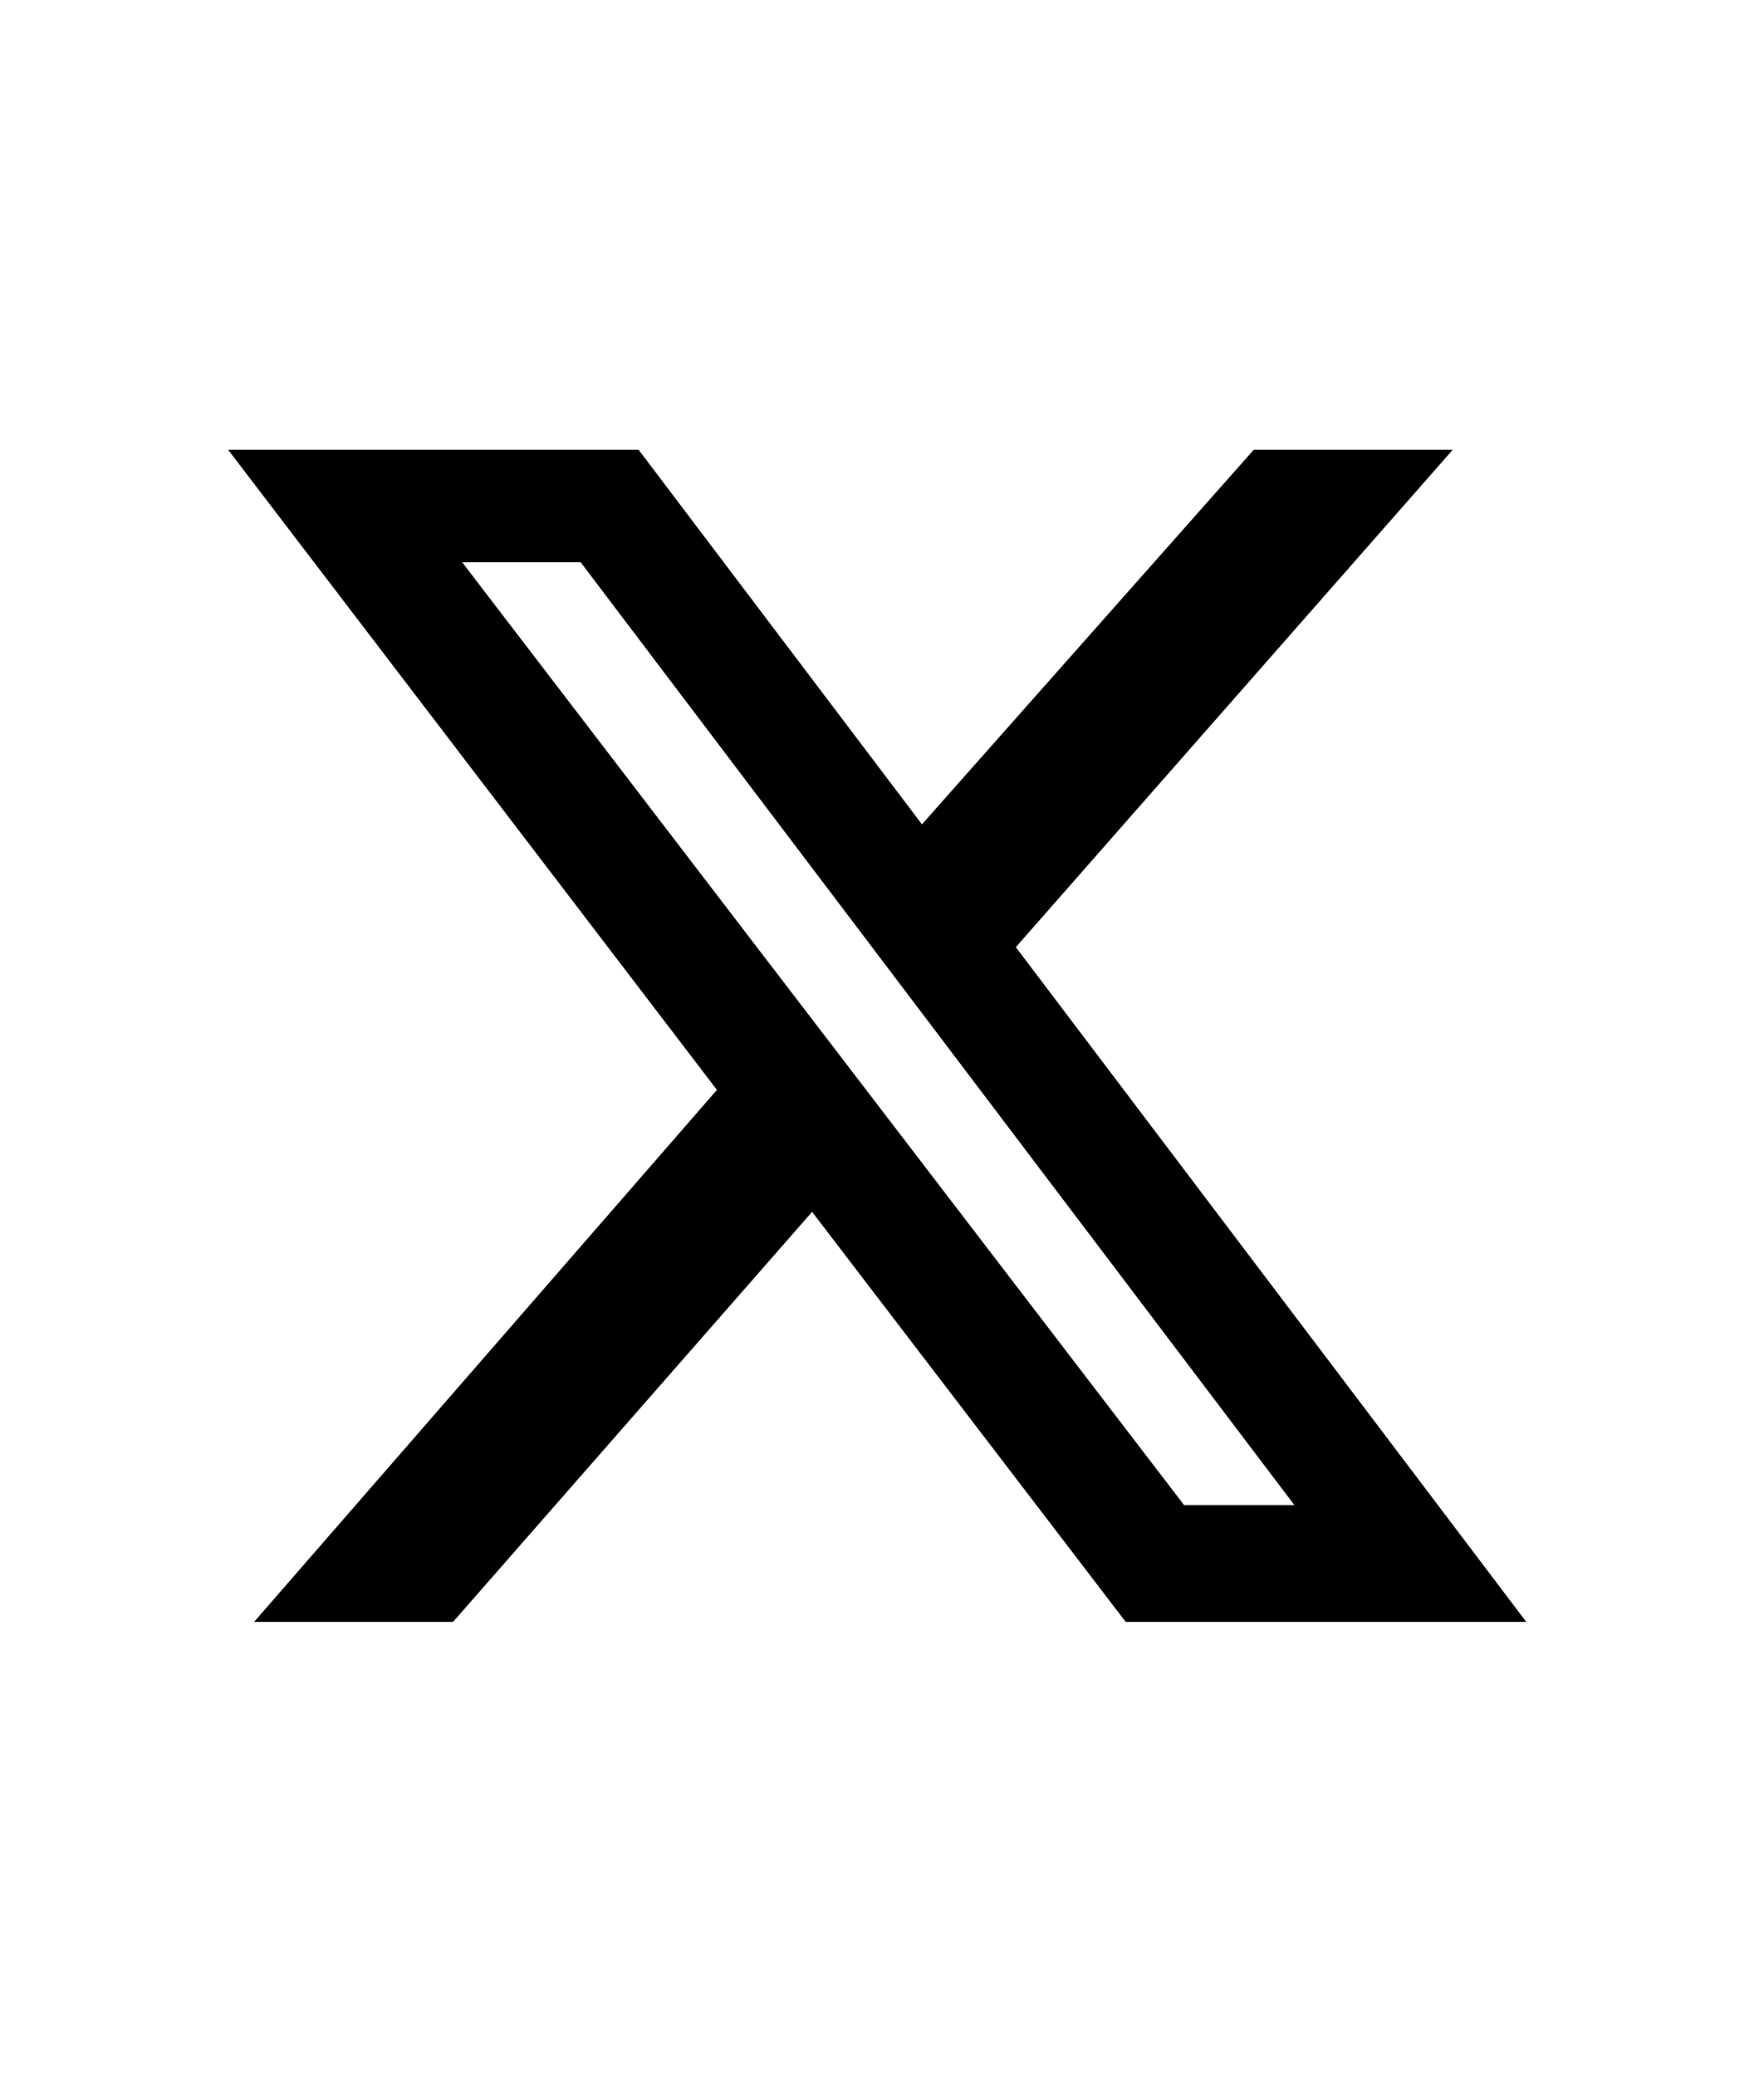
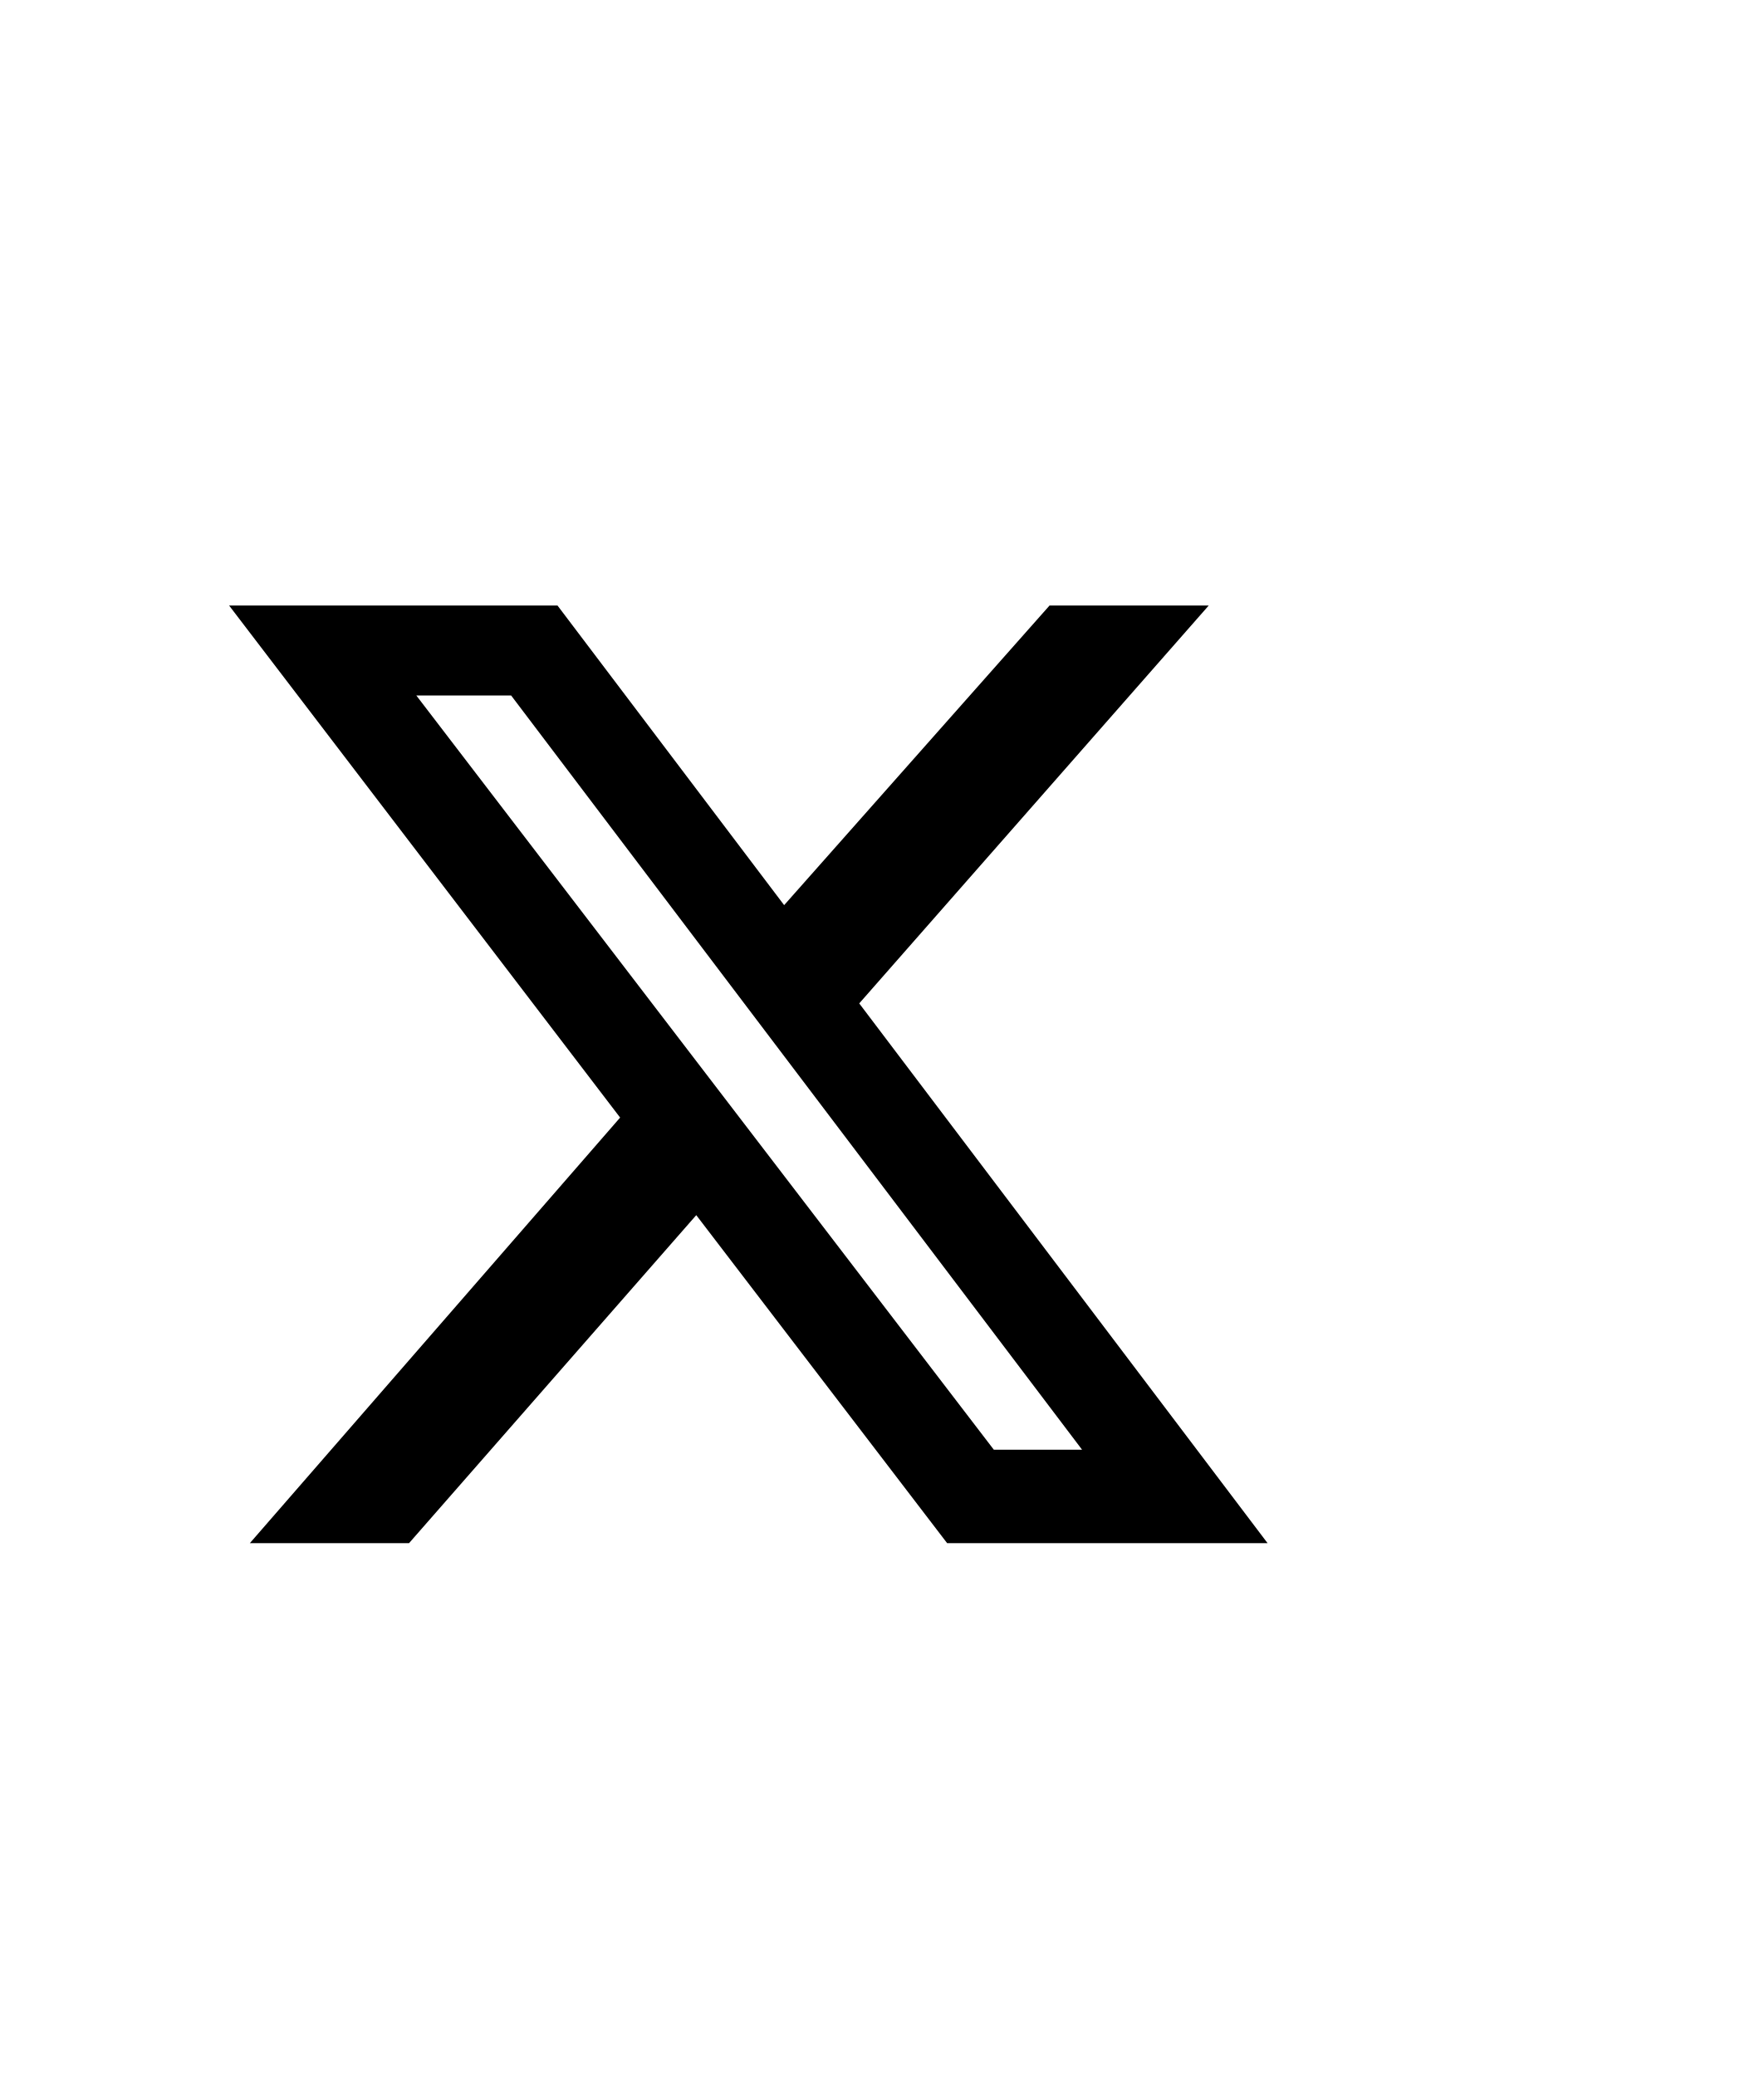
<svg xmlns="http://www.w3.org/2000/svg" id="ds44-icons" width="407.684" height="480" viewBox="0 0 407.684 480">
-   <g id="twitter" transform="translate(53.84192, 104) scale(1)">
+   <g id="twitter" transform="translate(53.84192, 140) scale(0.8)">
    <path d="m236 0h46l-101 115 118 156h-92.6l-72.5-94.8-83 94.8h-46l107-123-113-148h94.9l65.5 86.6zm-16.1 244h25.5l-165-218h-27.4z" />
  </g>
</svg>
